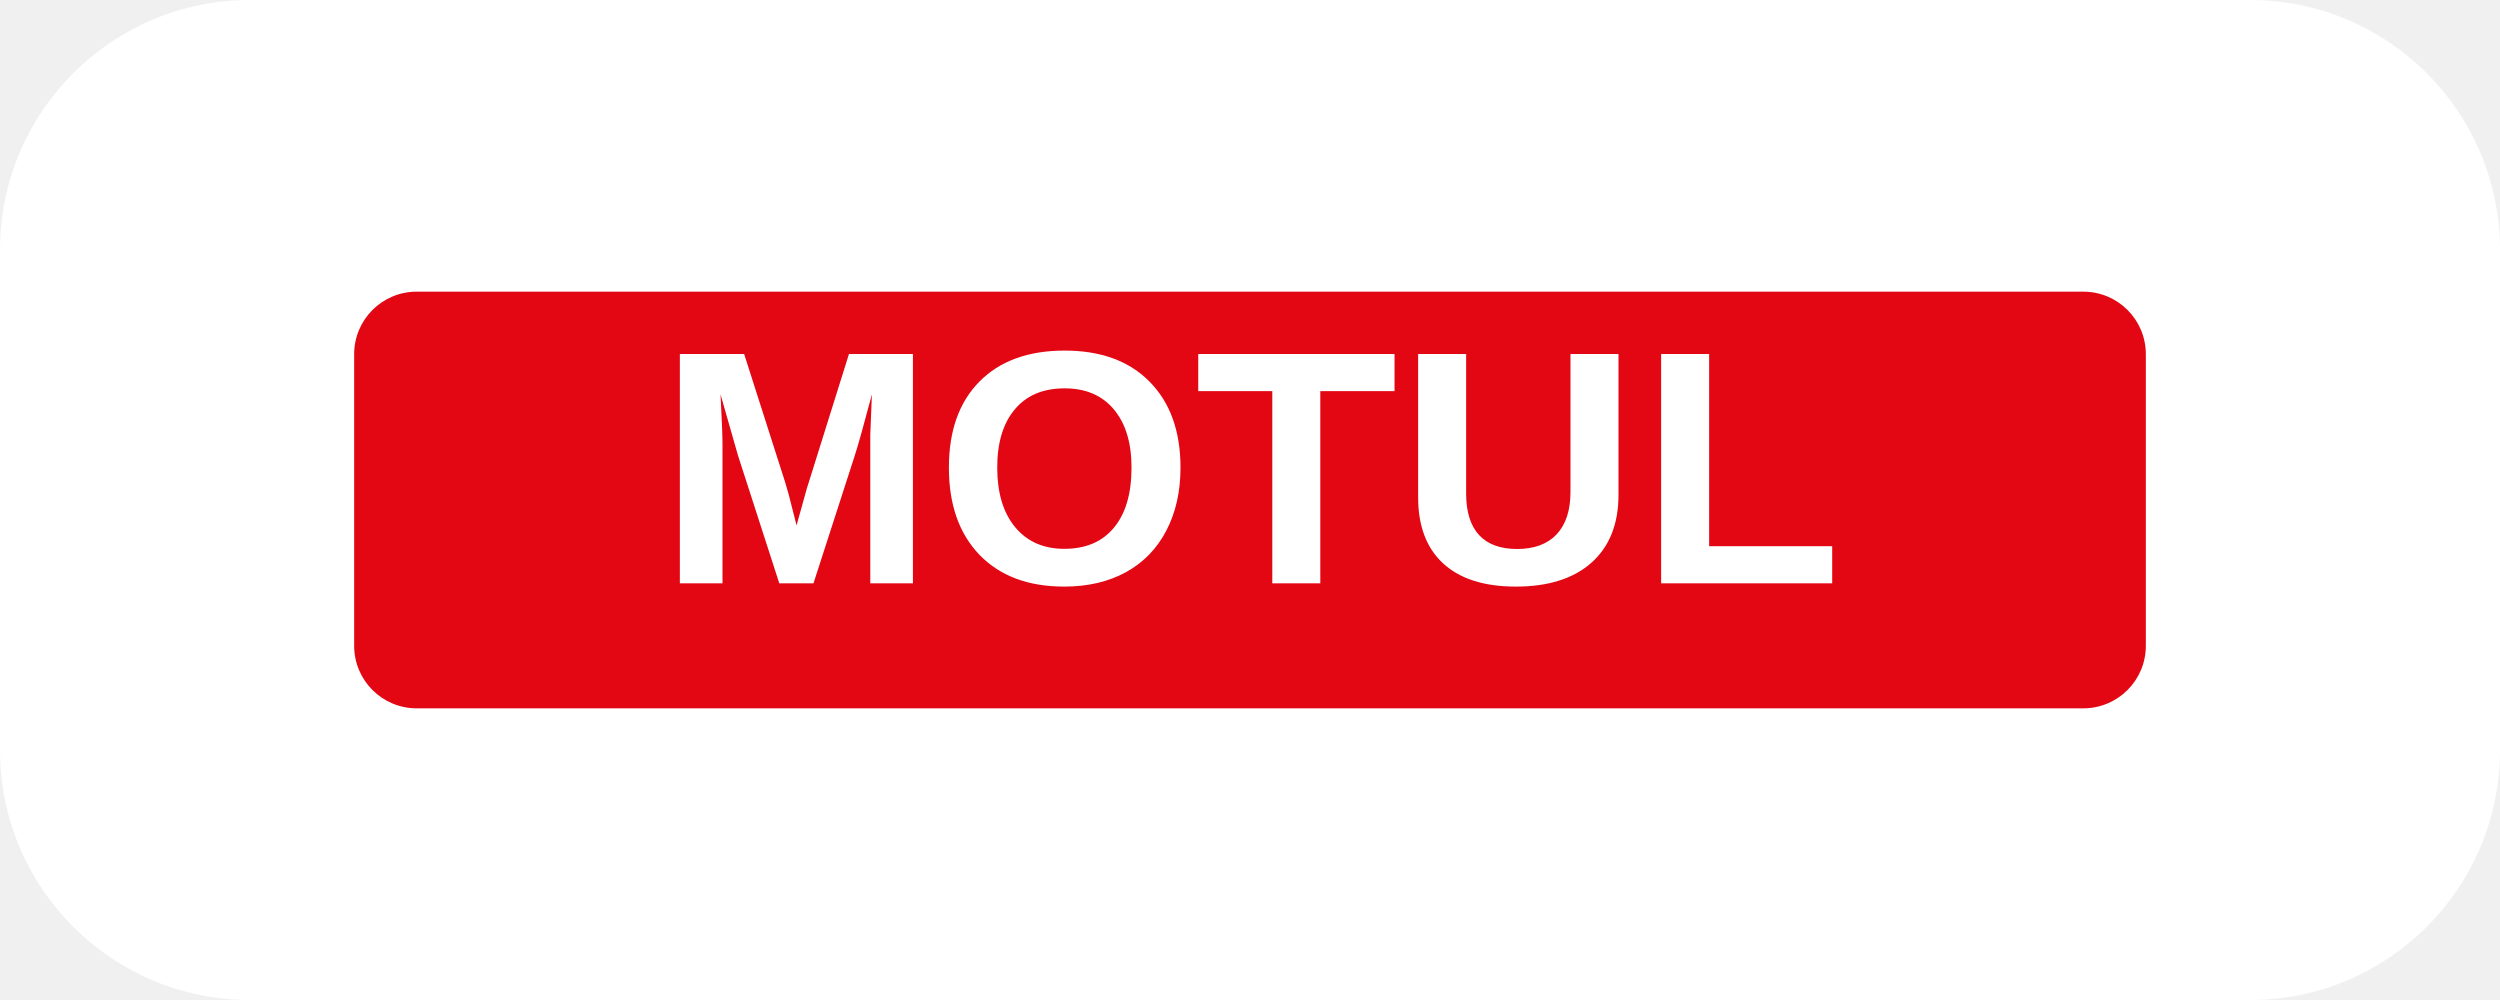
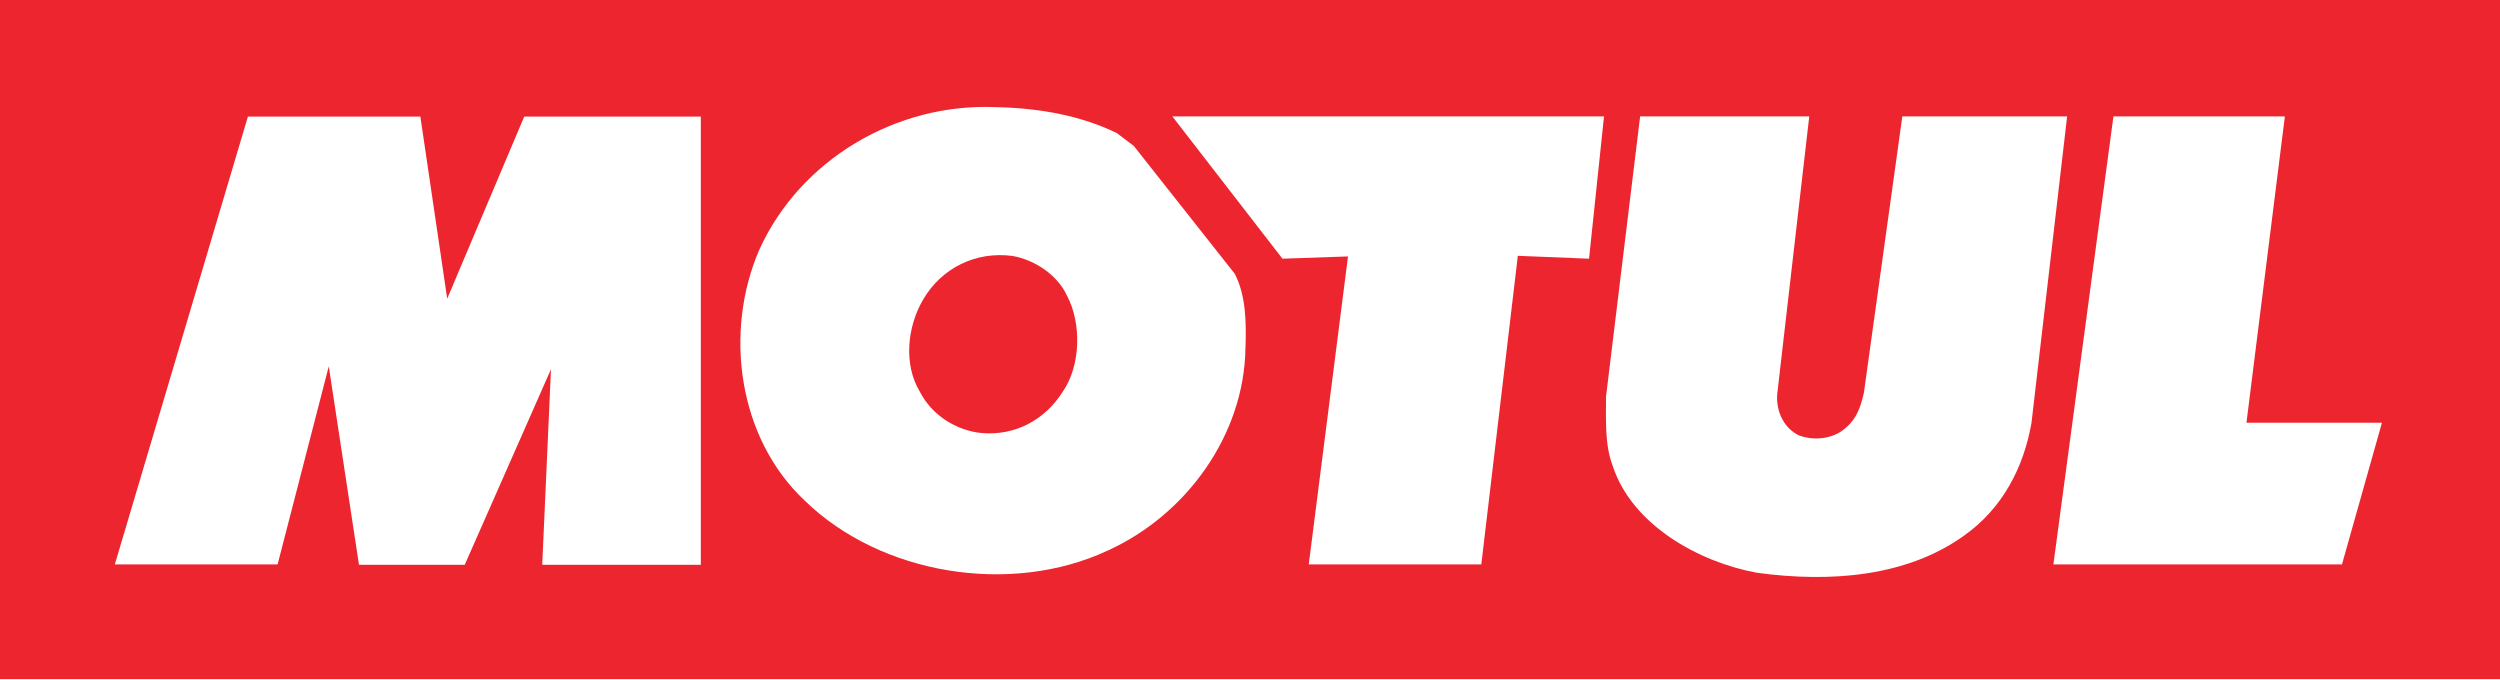
- <svg xmlns="http://www.w3.org/2000/svg" viewBox="0 0 240 96" role="img" aria-label="Motul">
-   <rect width="240" height="96" rx="24" fill="#ffffff" />
-   <rect x="34" y="28" width="172" height="40" rx="6" fill="#e30613" />
-   <text x="120" y="56" text-anchor="middle" font-family="Arial Black, Arial, Helvetica, sans-serif" font-size="32" font-weight="900" fill="#ffffff">MOTUL</text>
+ <svg xmlns="http://www.w3.org/2000/svg" height="44px" width="162px" version="1.1" viewBox="0 0 162 44">
+   <rect width="162" fill="#ED252F" height="44" />
+   <g id="Page-1" fill-rule="evenodd" fill="none">
+     <g id="logo_motul_cmyk" fill="#fff">
+       <path id="Fill-2" d="m45.414 7.557v29.04h-10.278l0.568-12.672-5.589 12.672h-6.853l-1.957-12.859-3.316 12.833h-10.548l8.622-29.014 11.177-0 1.739 11.796 4.99-11.796 11.445-0" />
+       <path id="Fill-3" d="m102.97 16.763l-4.615-0.186-2.366 19.994h-11.182l2.544-19.954-4.248 0.146-7.134-9.219h27.971l-0.97 9.219" />
+       <path id="Fill-4" d="m117.24 7.544l-2.08 18.031c-0.07 1.089 0.44 2.178 1.42 2.642 1.01 0.373 2.27 0.222 3.06-0.527 0.7-0.594 0.95-1.398 1.14-2.241l2.49-17.905 10.68 0-2.31 19.862c-0.5 2.833-1.83 5.511-4.39 7.317-3.69 2.64-8.62 3.043-13.39 2.393-3.79-0.686-8.11-3.115-9.35-6.91-0.53-1.367-0.44-3.013-0.44-4.507l2.21-18.155 10.96 0" />
+       <path id="Fill-5" d="m145.57 27.394h8.78l-2.59 9.177h-18.7l3.89-29.027 11.11 0-2.49 19.85" />
+       <path id="Fill-6" d="m72.368 8.621l1.107 0.841 6.536 8.276c0.728 1.396 0.758 3.173 0.694 4.855-0.093 5.562-3.787 10.757-8.938 13.09-6.283 2.927-14.684 1.557-19.609-3.232-4.358-4.078-5.243-10.952-2.969-16.239 2.653-5.88 8.904-9.553 15.348-9.269 2.779 0.06 5.462 0.527 7.831 1.679zm-6.757 7.964c-2.369-0.315-4.612 0.775-5.811 2.86-1.01 1.743-1.264 4.167-0.191 5.942 0.759 1.491 2.339 2.52 4.012 2.674 2.178 0.187 4.106-0.868 5.242-2.674 1.168-1.678 1.234-4.419 0.283-6.221-0.631-1.369-2.116-2.332-3.535-2.581z" />
+     </g>
+   </g>
</svg>
